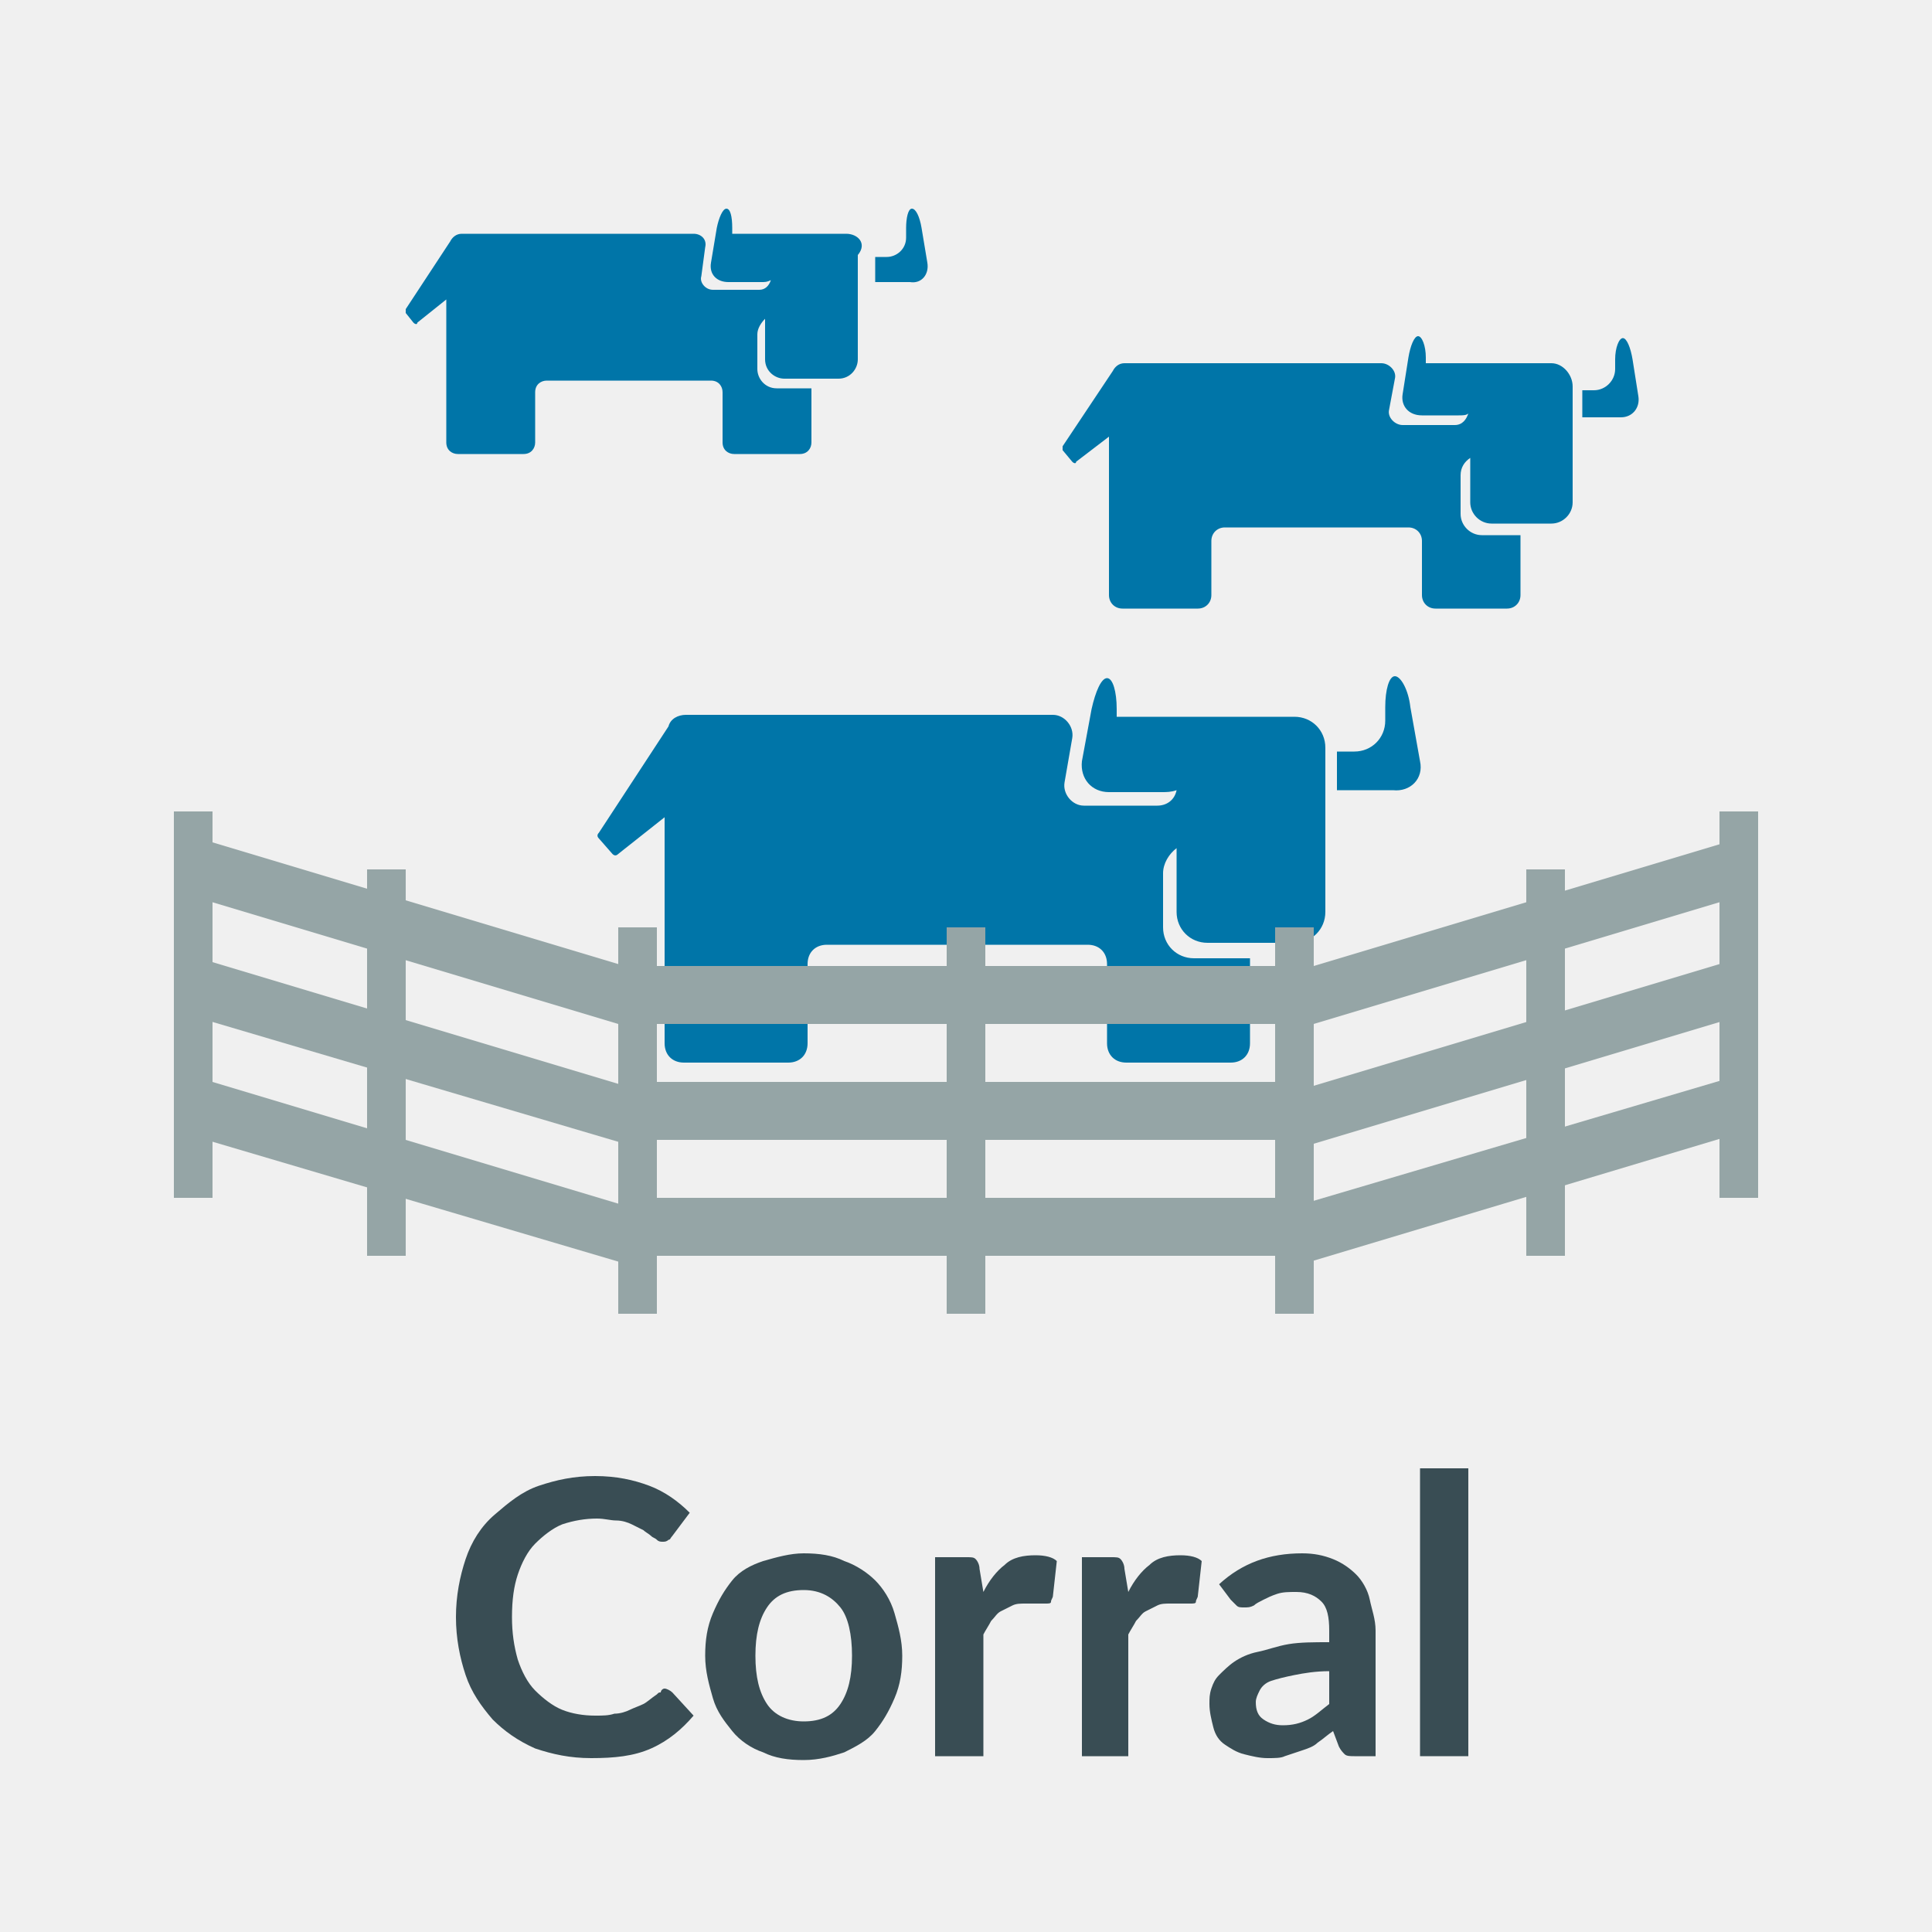
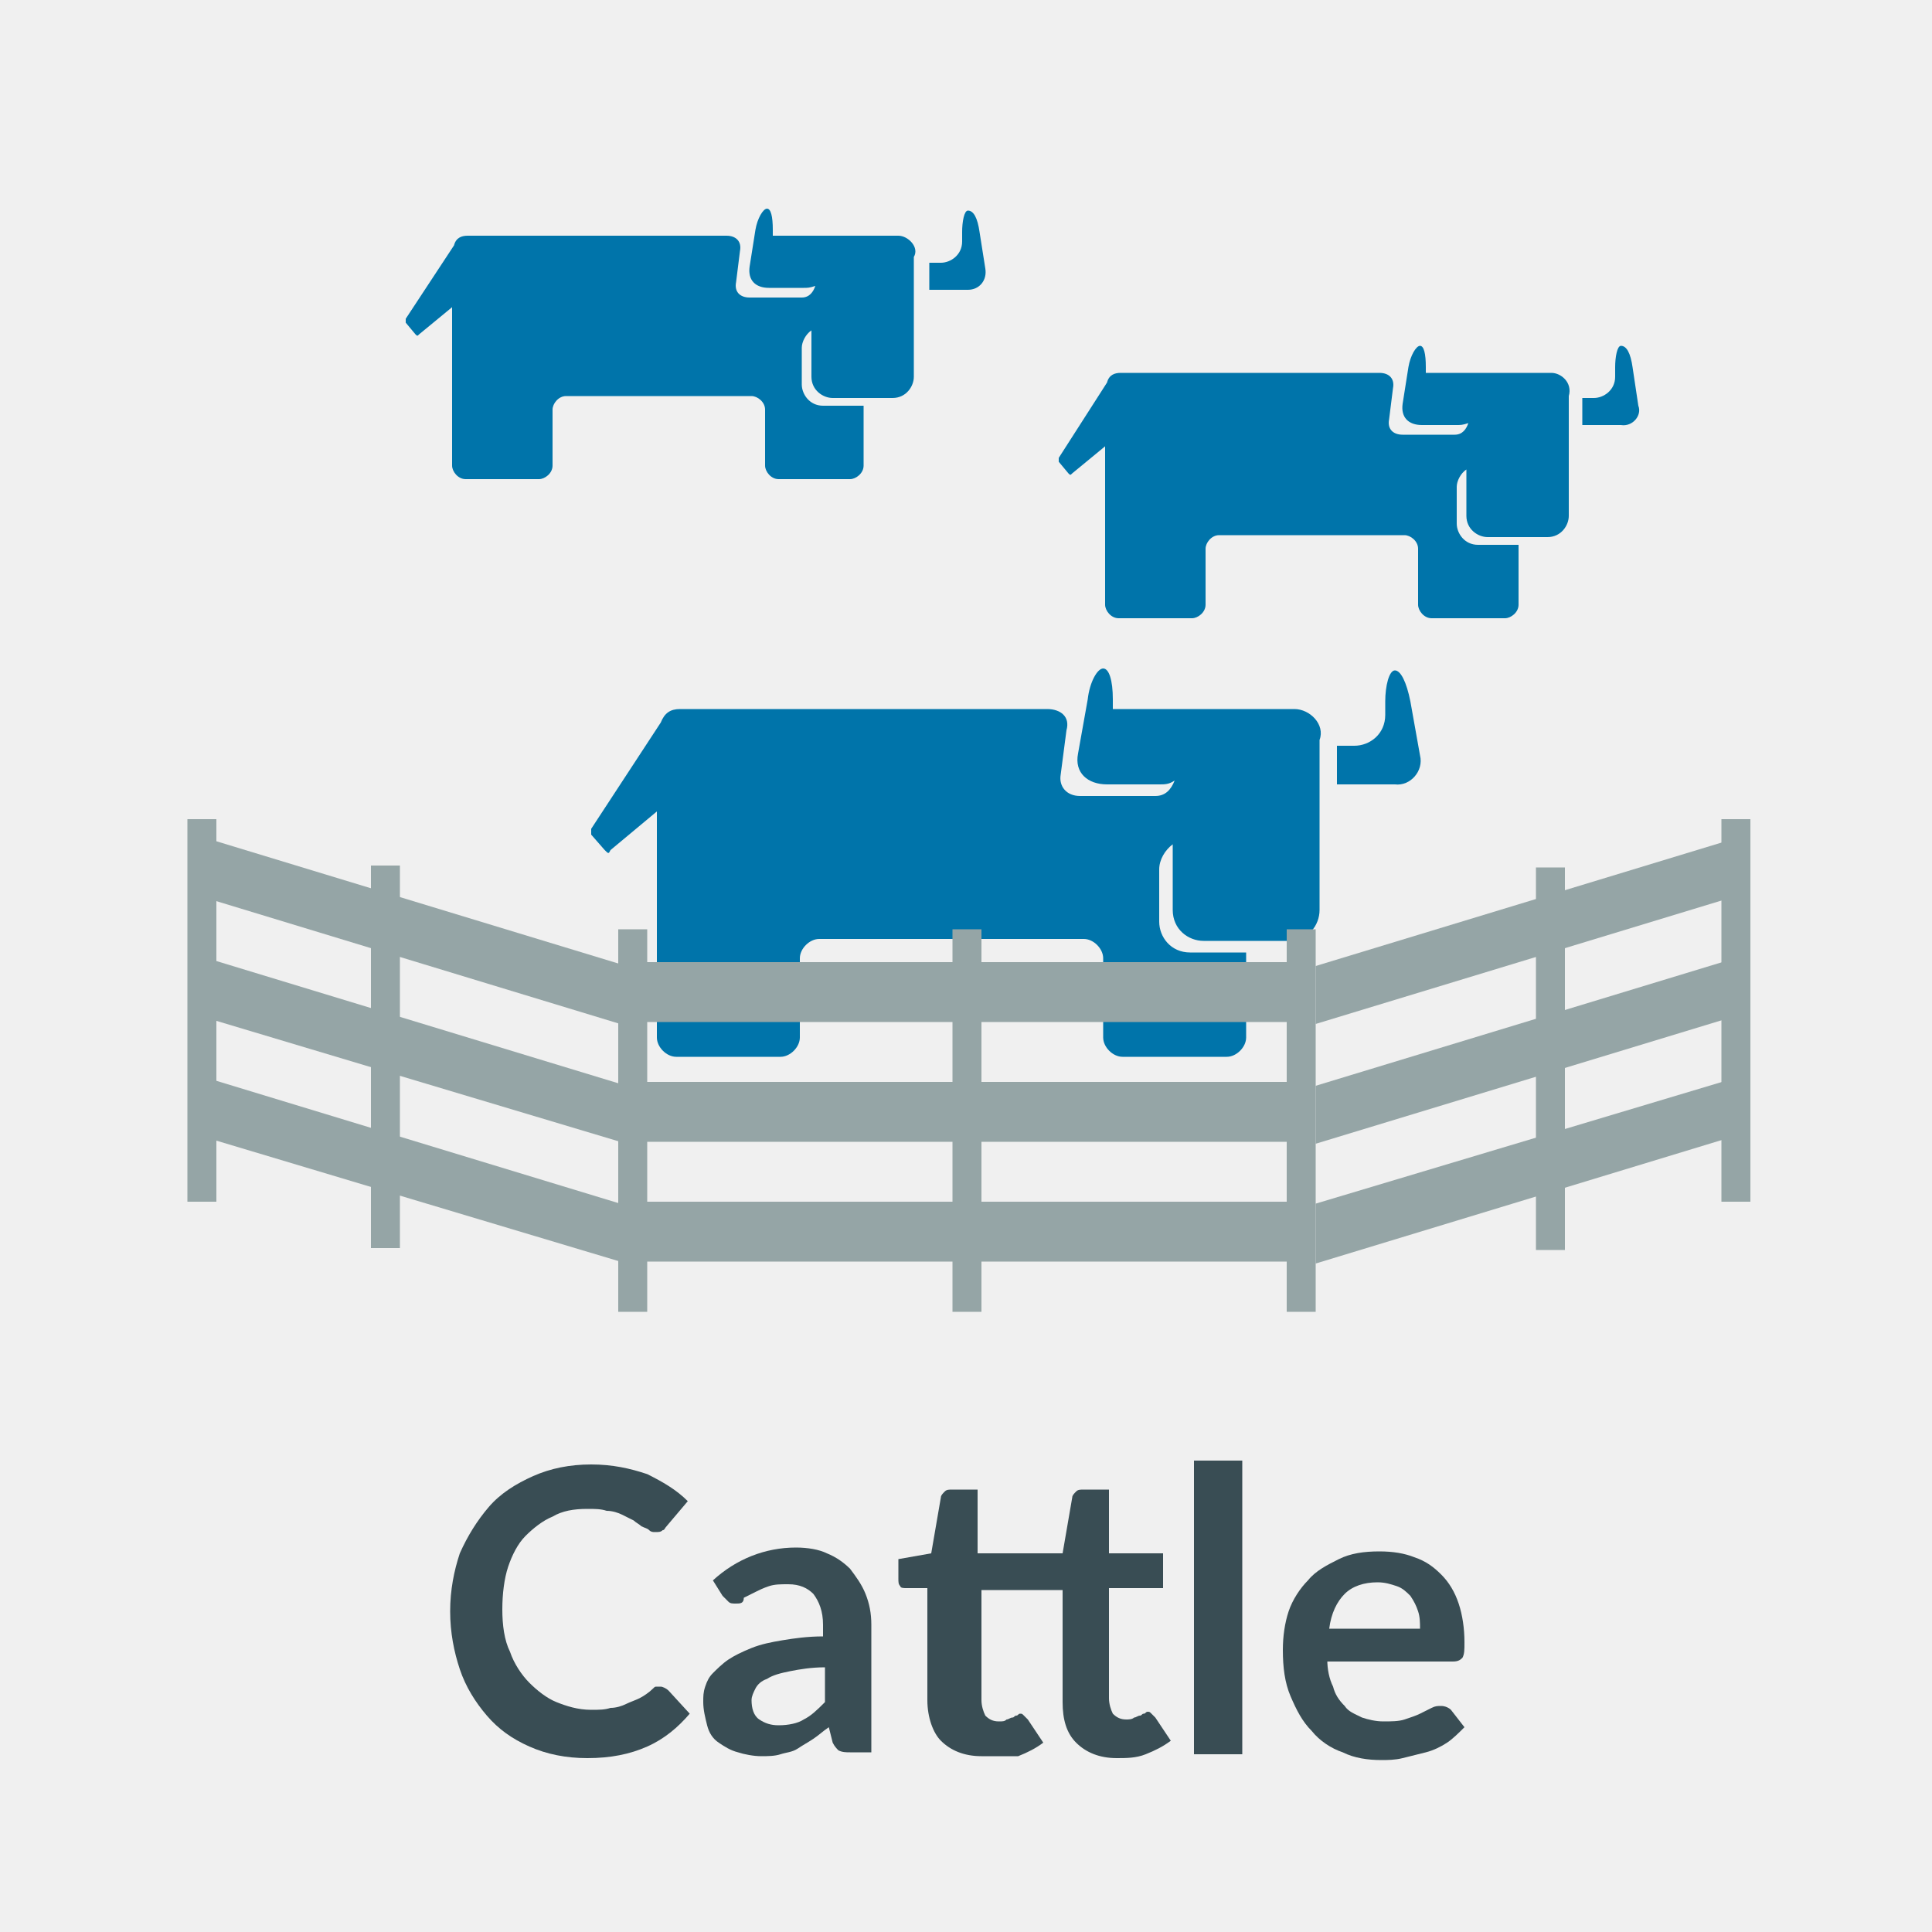
- <svg xmlns="http://www.w3.org/2000/svg" version="1.1" x="0px" y="0px" viewBox="0 0 100 100" style="enable-background:new 0 0 100 100;" xml:space="preserve">
+ <svg xmlns="http://www.w3.org/2000/svg" version="1.1" id="Layer_1" x="0px" y="0px" viewBox="0 0 100 100" style="enable-background:new 0 0 100 100;" xml:space="preserve">
  <style type="text/css">
- 	.st0{fill:#95A5A6;}
- 	.st1{fill:#0075A8;}
- 	.st2{fill:#0EB7ED;}
- 	.st3{fill:#D3EDF1;}
- 	.st4{fill:none;stroke:#000000;stroke-width:0.5;stroke-miterlimit:10;}
- 	.st5{fill:none;}
- 	.st6{fill:#394D54;}
- 	.st7{fill:#39B7E1;}
- 	.st8{fill:#FFFFFF;}
- 	.st9{fill:#336EE5;}
- 	.st10{fill:none;stroke:#FFFFFF;stroke-width:0.274;}
- 	.st11{fill:#373535;}
- 	.st12{fill:#0074AA;}
- 	.st13{fill:#00C8FA;}
- 	.st14{fill:#00A9D2;}
- 	.st15{opacity:0.5;fill:#0EB7ED;}
+ 	.st0{fill:#394D54;}
+ 	.st1{fill:#0074AA;}
+ 	.st2{fill:none;}
+ 	.st3{fill:#39B7E1;}
+ 	.st4{fill:#FFFFFF;}
+ 	.st5{fill:#336EE5;}
+ 	.st6{fill:none;stroke:#FFFFFF;stroke-width:0.274;}
+ 	.st7{fill:#373535;}
+ 	.st8{fill:#95A5A6;}
</style>
-   <g id="Layer_2">
- </g>
-   <g id="Layer_1">
-     <rect x="9" y="42" class="st0" width="2" height="20" />
+   <g>
+     <path class="st0" d="M34.2,87.3c0.1,0,0.3,0.1,0.4,0.2l1.1,1.2c-0.6,0.7-1.3,1.3-2.2,1.7c-0.9,0.4-1.9,0.6-3.1,0.6   c-1.1,0-2.1-0.2-3-0.6c-0.9-0.4-1.6-0.9-2.2-1.6c-0.6-0.7-1.1-1.5-1.4-2.4s-0.5-1.9-0.5-3c0-1.1,0.2-2.1,0.5-3   c0.4-0.9,0.9-1.7,1.5-2.4c0.6-0.7,1.4-1.2,2.3-1.6c0.9-0.4,1.9-0.6,3-0.6c1.1,0,2,0.2,2.9,0.5c0.8,0.4,1.5,0.8,2.1,1.4L34.5,79   c-0.1,0.1-0.1,0.2-0.2,0.2c-0.1,0.1-0.2,0.1-0.4,0.1c-0.1,0-0.2,0-0.3-0.1c-0.1-0.1-0.2-0.1-0.4-0.2c-0.1-0.1-0.3-0.2-0.4-0.3   c-0.2-0.1-0.4-0.2-0.6-0.3s-0.5-0.2-0.8-0.2c-0.3-0.1-0.6-0.1-1-0.1c-0.7,0-1.3,0.1-1.8,0.4c-0.5,0.2-1,0.6-1.4,1   c-0.4,0.4-0.7,1-0.9,1.6c-0.2,0.6-0.3,1.4-0.3,2.2c0,0.8,0.1,1.6,0.4,2.2c0.2,0.6,0.6,1.2,1,1.6s0.9,0.8,1.4,1   c0.5,0.2,1.1,0.4,1.8,0.4c0.4,0,0.7,0,1-0.1c0.3,0,0.6-0.1,0.8-0.2s0.5-0.2,0.7-0.3c0.2-0.1,0.5-0.3,0.7-0.5   c0.1-0.1,0.1-0.1,0.2-0.1C34,87.3,34.1,87.3,34.2,87.3z" />
+     <path class="st0" d="M36.9,81.8c1.2-1.1,2.7-1.7,4.3-1.7c0.6,0,1.2,0.1,1.6,0.3c0.5,0.2,0.9,0.5,1.2,0.8c0.3,0.4,0.6,0.8,0.8,1.3   c0.2,0.5,0.3,1,0.3,1.6v6.6H44c-0.2,0-0.4,0-0.6-0.1c-0.1-0.1-0.2-0.2-0.3-0.4l-0.2-0.8c-0.3,0.2-0.5,0.4-0.8,0.6   c-0.3,0.2-0.5,0.3-0.8,0.5s-0.6,0.2-0.9,0.3c-0.3,0.1-0.7,0.1-1,0.1c-0.4,0-0.9-0.1-1.2-0.2c-0.4-0.1-0.7-0.3-1-0.5   c-0.3-0.2-0.5-0.5-0.6-0.9s-0.2-0.8-0.2-1.2c0-0.3,0-0.5,0.1-0.8c0.1-0.3,0.2-0.5,0.4-0.7c0.2-0.2,0.5-0.5,0.8-0.7   c0.3-0.2,0.7-0.4,1.2-0.6c0.5-0.2,1-0.3,1.6-0.4c0.6-0.1,1.3-0.2,2.1-0.2v-0.6c0-0.7-0.2-1.2-0.5-1.6c-0.3-0.3-0.7-0.5-1.3-0.5   c-0.4,0-0.7,0-1,0.1c-0.3,0.1-0.5,0.2-0.7,0.3c-0.2,0.1-0.4,0.2-0.6,0.3C38.5,83,38.3,83,38.1,83c-0.2,0-0.3,0-0.4-0.1   c-0.1-0.1-0.2-0.2-0.3-0.3L36.9,81.8z M42.7,86.3c-0.7,0-1.3,0.1-1.8,0.2c-0.5,0.1-0.9,0.2-1.2,0.4c-0.3,0.1-0.5,0.3-0.6,0.5   c-0.1,0.2-0.2,0.4-0.2,0.6c0,0.4,0.1,0.8,0.4,1c0.3,0.2,0.6,0.3,1,0.3c0.5,0,1-0.1,1.3-0.3c0.4-0.2,0.7-0.5,1.1-0.9V86.3z" />
+     <path class="st0" d="M50.8,90.9c-0.9,0-1.6-0.3-2.1-0.8C48.3,89.7,48,88.9,48,88v-5.8h-1.1c-0.1,0-0.3,0-0.3-0.1   c-0.1-0.1-0.1-0.2-0.1-0.4v-1l1.7-0.3l0.5-2.9c0-0.1,0.1-0.2,0.2-0.3c0.1-0.1,0.2-0.1,0.4-0.1h1.3v3.3h4.4l0.5-2.9   c0-0.1,0.1-0.2,0.2-0.3c0.1-0.1,0.2-0.1,0.4-0.1h1.3v3.3h2.8v1.8h-2.8v5.7c0,0.3,0.1,0.6,0.2,0.8c0.2,0.2,0.4,0.3,0.7,0.3   c0.1,0,0.3,0,0.4-0.1c0.1,0,0.2-0.1,0.3-0.1c0.1,0,0.1-0.1,0.2-0.1c0.1,0,0.1-0.1,0.2-0.1c0.1,0,0.1,0,0.2,0.1c0,0,0.1,0.1,0.2,0.2   l0.8,1.2c-0.4,0.3-0.8,0.5-1.3,0.7s-1,0.2-1.5,0.2c-0.9,0-1.6-0.3-2.1-0.8c-0.5-0.5-0.7-1.2-0.7-2.1v-5.8h-4.2v5.7   c0,0.3,0.1,0.6,0.2,0.8c0.2,0.2,0.4,0.3,0.7,0.3c0.2,0,0.3,0,0.4-0.1c0.1,0,0.2-0.1,0.3-0.1c0.1,0,0.1-0.1,0.2-0.1   c0.1,0,0.1-0.1,0.2-0.1c0.1,0,0.1,0,0.2,0.1c0,0,0.1,0.1,0.2,0.2l0.8,1.2c-0.4,0.3-0.8,0.5-1.3,0.7C51.8,90.9,51.4,90.9,50.8,90.9z   " />
+     <path class="st0" d="M64.3,75.6v15.2h-2.5V75.6H64.3z" />
+     <path class="st0" d="M68.7,85.9c0,0.5,0.1,1,0.3,1.4c0.1,0.4,0.3,0.7,0.6,1c0.2,0.3,0.5,0.4,0.9,0.6c0.3,0.1,0.7,0.2,1.1,0.2   c0.4,0,0.8,0,1.1-0.1c0.3-0.1,0.6-0.2,0.8-0.3c0.2-0.1,0.4-0.2,0.6-0.3c0.2-0.1,0.3-0.1,0.5-0.1c0.2,0,0.4,0.1,0.5,0.2l0.7,0.9   c-0.3,0.3-0.6,0.6-0.9,0.8c-0.3,0.2-0.7,0.4-1.1,0.5c-0.4,0.1-0.8,0.2-1.2,0.3c-0.4,0.1-0.8,0.1-1.1,0.1c-0.7,0-1.4-0.1-2-0.4   c-0.6-0.2-1.2-0.6-1.6-1.1c-0.5-0.5-0.8-1.1-1.1-1.8c-0.3-0.7-0.4-1.5-0.4-2.4c0-0.7,0.1-1.4,0.3-2c0.2-0.6,0.6-1.2,1-1.6   c0.4-0.5,1-0.8,1.6-1.1c0.6-0.3,1.3-0.4,2.1-0.4c0.7,0,1.3,0.1,1.8,0.3c0.6,0.2,1,0.5,1.4,0.9c0.4,0.4,0.7,0.9,0.9,1.5   c0.2,0.6,0.3,1.3,0.3,2c0,0.4,0,0.6-0.1,0.8c-0.1,0.1-0.2,0.2-0.5,0.2H68.7z M73.5,84.3c0-0.3,0-0.6-0.1-0.9   c-0.1-0.3-0.2-0.5-0.4-0.8c-0.2-0.2-0.4-0.4-0.7-0.5c-0.3-0.1-0.6-0.2-1-0.2c-0.7,0-1.3,0.2-1.7,0.6c-0.4,0.4-0.7,1-0.8,1.8H73.5z" />
+   </g>
+   <g>
    <g>
-       <path class="st1" d="M73.5,39.4l-0.5-2.8c-0.1-0.9-0.5-1.6-0.8-1.6s-0.5,0.7-0.5,1.6v0.7c0,0.9-0.7,1.6-1.6,1.6h-0.7    c-0.1,0-0.1,0-0.2,0v2c0.1,0,0.1,0,0.2,0h2.7C73,41,73.7,40.3,73.5,39.4" />
-       <path class="st1" d="M67,37.1h-4.4c0,0-0.1,0-0.1,0h-4.5c-0.1,0-0.1,0-0.2,0v-0.4c0-0.9-0.2-1.6-0.5-1.6s-0.6,0.7-0.8,1.6L56,39.4    c-0.1,0.9,0.5,1.6,1.4,1.6h2.7c0.3,0,0.5,0,0.8-0.1c-0.1,0.5-0.5,0.8-1,0.8h-3.8c-0.6,0-1.1-0.6-1-1.2l0.4-2.3    c0.1-0.6-0.4-1.2-1-1.2h-19c-0.4,0-0.8,0.2-0.9,0.6L31,43.1c-0.1,0.1-0.1,0.2,0,0.3l0.7,0.8c0.1,0.1,0.2,0.1,0.3,0l2.4-1.9V54    c0,0.6,0.4,1,1,1h5.4c0.6,0,1-0.4,1-1v-4.1c0-0.6,0.4-1,1-1h13.5c0.6,0,1,0.4,1,1V54c0,0.6,0.4,1,1,1h5.4c0.6,0,1-0.4,1-1v-4.4    h-2.9c-0.9,0-1.6-0.7-1.6-1.6v-2.8c0-0.5,0.3-1,0.7-1.3v3.3c0,0.9,0.7,1.6,1.6,1.6H67c0.9,0,1.6-0.7,1.6-1.6v-8.5    C68.6,37.8,67.9,37.1,67,37.1" />
+       <g>
+         <path class="st1" d="M51,13.9L50.7,12c-0.1-0.7-0.3-1.1-0.6-1.1c-0.2,0-0.3,0.6-0.3,1.1v0.5c0,0.7-0.6,1.1-1.1,1.1h-0.5h-0.1v1.4     h0.1h1.9C50.7,15,51.1,14.5,51,13.9z" />
+       </g>
    </g>
+     <path class="st1" d="M46.5,12.2h-3.1c0,0,0,0-0.1,0h-3.2H40v-0.3c0-0.7-0.1-1.1-0.3-1.1s-0.5,0.5-0.6,1.1l-0.3,1.9   c-0.1,0.7,0.3,1.1,1,1.1h1.8c0.2,0,0.3,0,0.6-0.1c-0.1,0.3-0.3,0.6-0.7,0.6h-2.7c-0.5,0-0.8-0.3-0.7-0.8l0.2-1.6   c0.1-0.5-0.2-0.8-0.7-0.8H24.2c-0.3,0-0.6,0.1-0.7,0.5L21,16.5c0,0.1,0,0.1,0,0.2l0.5,0.6c0.1,0.1,0.1,0.1,0.2,0l1.7-1.4v8.2   c0,0.3,0.3,0.7,0.7,0.7h3.8c0.3,0,0.7-0.3,0.7-0.7v-2.9c0-0.3,0.3-0.7,0.7-0.7h9.6c0.3,0,0.7,0.3,0.7,0.7v2.9   c0,0.3,0.3,0.7,0.7,0.7H44c0.3,0,0.7-0.3,0.7-0.7v-3.1h-2.1c-0.7,0-1.1-0.6-1.1-1.1V18c0-0.3,0.2-0.7,0.5-0.9v2.4   c0,0.7,0.6,1.1,1.1,1.1h3.1c0.7,0,1.1-0.6,1.1-1.1v-6.2C47.6,12.8,47,12.2,46.5,12.2z" />
+   </g>
+   <g>
    <g>
-       <path class="st1" d="M84.8,20.5l-0.3-1.9c-0.1-0.6-0.3-1.1-0.5-1.1c-0.2,0-0.4,0.5-0.4,1.1v0.5c0,0.6-0.5,1.1-1.1,1.1H82    c0,0-0.1,0-0.1,0v1.4c0,0,0.1,0,0.1,0h1.9C84.5,21.6,84.9,21.1,84.8,20.5" />
-       <path class="st1" d="M80.3,18.8h-3.1c0,0-0.1,0-0.1,0h-3.2c0,0-0.1,0-0.1,0v-0.3c0-0.6-0.2-1.1-0.4-1.1s-0.4,0.5-0.5,1.1l-0.3,1.9    c-0.1,0.6,0.3,1.1,1,1.1h1.9c0.2,0,0.4,0,0.5-0.1c-0.1,0.3-0.3,0.6-0.7,0.6h-2.7c-0.4,0-0.8-0.4-0.7-0.8l0.3-1.6    c0.1-0.4-0.3-0.8-0.7-0.8H58.2c-0.3,0-0.5,0.2-0.6,0.4L55,23.1c0,0.1,0,0.1,0,0.2l0.5,0.6c0.1,0.1,0.2,0.1,0.2,0l1.7-1.3v8.2    c0,0.4,0.3,0.7,0.7,0.7H62c0.4,0,0.7-0.3,0.7-0.7v-2.8c0-0.4,0.3-0.7,0.7-0.7h9.5c0.4,0,0.7,0.3,0.7,0.7v2.8    c0,0.4,0.3,0.7,0.7,0.7H78c0.4,0,0.7-0.3,0.7-0.7v-3.1h-2c-0.6,0-1.1-0.5-1.1-1.1v-2c0-0.4,0.2-0.7,0.5-0.9V26    c0,0.6,0.5,1.1,1.1,1.1h3.1c0.6,0,1.1-0.5,1.1-1.1v-6C81.4,19.4,80.9,18.8,80.3,18.8" />
+       <g>
+         <path class="st1" d="M84.8,21L84.5,19c-0.1-0.7-0.3-1.1-0.6-1.1c-0.2,0-0.3,0.6-0.3,1.1v0.5c0,0.7-0.6,1.1-1.1,1.1H82h-0.1V22H82     h1.9C84.5,22.1,85,21.5,84.8,21z" />
+       </g>
    </g>
+     <path class="st1" d="M80.3,19.3h-3.1c0,0,0,0-0.1,0h-3.2h-0.1v-0.3c0-0.7-0.1-1.1-0.3-1.1s-0.5,0.5-0.6,1.1l-0.3,1.9   c-0.1,0.7,0.3,1.1,1,1.1h1.8c0.2,0,0.3,0,0.6-0.1c-0.1,0.3-0.3,0.6-0.7,0.6h-2.7c-0.5,0-0.8-0.3-0.7-0.8l0.2-1.6   c0.1-0.5-0.2-0.8-0.7-0.8H58c-0.3,0-0.6,0.1-0.7,0.5l-2.5,3.9c0,0.1,0,0.1,0,0.2l0.5,0.6c0.1,0.1,0.1,0.1,0.2,0l1.7-1.4v8.2   c0,0.3,0.3,0.7,0.7,0.7h3.8c0.3,0,0.7-0.3,0.7-0.7v-2.9c0-0.3,0.3-0.7,0.7-0.7h9.6c0.3,0,0.7,0.3,0.7,0.7v2.9   c0,0.3,0.3,0.7,0.7,0.7h3.8c0.3,0,0.7-0.3,0.7-0.7v-3.1h-2.1c-0.7,0-1.1-0.6-1.1-1.1v-1.9c0-0.3,0.2-0.7,0.5-0.9v2.4   c0,0.7,0.6,1.1,1.1,1.1h3.1c0.7,0,1.1-0.6,1.1-1.1v-6.2C81.4,19.8,80.8,19.3,80.3,19.3z" />
+   </g>
+   <g>
    <g>
-       <path class="st1" d="M48,13.6l-0.3-1.8c-0.1-0.6-0.3-1-0.5-1c-0.2,0-0.3,0.5-0.3,1v0.5c0,0.6-0.5,1-1,1h-0.5c0,0-0.1,0-0.1,0v1.3    c0,0,0.1,0,0.1,0h1.7C47.7,14.7,48.1,14.2,48,13.6" />
-       <path class="st1" d="M43.8,12.1H41c0,0,0,0-0.1,0h-2.9c0,0-0.1,0-0.1,0v-0.3c0-0.6-0.1-1-0.3-1s-0.4,0.5-0.5,1l-0.3,1.8    c-0.1,0.6,0.3,1,0.9,1h1.7c0.2,0,0.3,0,0.5-0.1c-0.1,0.3-0.3,0.5-0.6,0.5h-2.4c-0.4,0-0.7-0.4-0.6-0.7l0.2-1.5    c0.1-0.4-0.2-0.7-0.6-0.7H23.9c-0.3,0-0.5,0.2-0.6,0.4L21,16c0,0.1,0,0.1,0,0.2l0.4,0.5c0.1,0.1,0.2,0.1,0.2,0l1.5-1.2v7.4    c0,0.4,0.3,0.6,0.6,0.6h3.4c0.4,0,0.6-0.3,0.6-0.6v-2.6c0-0.4,0.3-0.6,0.6-0.6h8.5c0.4,0,0.6,0.3,0.6,0.6v2.6    c0,0.4,0.3,0.6,0.6,0.6h3.4c0.4,0,0.6-0.3,0.6-0.6v-2.8h-1.8c-0.6,0-1-0.5-1-1v-1.8c0-0.3,0.2-0.6,0.4-0.8v2.1c0,0.6,0.5,1,1,1    h2.8c0.6,0,1-0.5,1-1v-5.4C44.9,12.6,44.4,12.1,43.8,12.1" />
+       <g>
+         <path class="st1" d="M73.5,39.1L73,36.3c-0.2-1-0.5-1.6-0.8-1.6c-0.3,0-0.5,0.8-0.5,1.6V37c0,1-0.8,1.6-1.6,1.6h-0.7h-0.2v2h0.2     h2.8C73,40.7,73.7,39.9,73.5,39.1z" />
+       </g>
    </g>
-     <rect x="33" y="50" class="st0" width="34" height="3" />
-     <rect x="33" y="56" class="st0" width="34" height="3" />
-     <rect x="33" y="62" class="st0" width="34" height="3" />
-     <rect x="32" y="48" class="st0" width="2" height="20" />
-     <rect x="49" y="48" class="st0" width="2" height="20" />
-     <rect x="66" y="48" class="st0" width="2" height="20" />
-     <polygon class="st0" points="10,46.4 32,53 32,49.9 10,43.3  " />
-     <polygon class="st0" points="10,52.6 32,59.1 32,56.1 10,49.5  " />
-     <polygon class="st0" points="10,58.8 32,65.3 32,62.3 10,55.7  " />
-     <rect x="19" y="45" class="st0" width="2" height="20" />
-     <polygon class="st0" points="90,46.4 68,53 68,50 90,43.4  " />
-     <polygon class="st0" points="90,52.6 68,59.2 68,56.2 90,49.6  " />
-     <polygon class="st0" points="89.5,58.8 67.5,65.4 67.5,62.3 89.5,55.8  " />
-     <rect x="79" y="45" class="st0" width="2" height="20" />
-     <rect x="89" y="42" class="st0" width="2" height="20" />
-     <g>
-       <path class="st6" d="M34.4,87.4c0.1,0,0.3,0.1,0.4,0.2l1.1,1.2c-0.6,0.7-1.3,1.3-2.2,1.7S31.8,91,30.6,91c-1.1,0-2-0.2-2.9-0.5    c-0.9-0.4-1.6-0.9-2.2-1.5c-0.6-0.7-1.1-1.4-1.4-2.3c-0.3-0.9-0.5-1.9-0.5-3c0-1.1,0.2-2.1,0.5-3s0.8-1.7,1.5-2.3s1.4-1.2,2.3-1.5    s1.8-0.5,2.9-0.5c1.1,0,2,0.2,2.8,0.5s1.5,0.8,2.1,1.4l-0.9,1.2c-0.1,0.1-0.1,0.2-0.2,0.2c-0.1,0.1-0.2,0.1-0.3,0.1    c-0.1,0-0.2,0-0.3-0.1s-0.2-0.1-0.3-0.2c-0.1-0.1-0.3-0.2-0.4-0.3c-0.2-0.1-0.4-0.2-0.6-0.3c-0.2-0.1-0.5-0.2-0.8-0.2    s-0.6-0.1-1-0.1c-0.6,0-1.2,0.1-1.8,0.3c-0.5,0.2-1,0.6-1.4,1c-0.4,0.4-0.7,1-0.9,1.6c-0.2,0.6-0.3,1.3-0.3,2.2    c0,0.8,0.1,1.5,0.3,2.2c0.2,0.6,0.5,1.2,0.9,1.6s0.9,0.8,1.4,1c0.5,0.2,1.1,0.3,1.7,0.3c0.4,0,0.7,0,1-0.1c0.3,0,0.6-0.1,0.8-0.2    s0.5-0.2,0.7-0.3c0.2-0.1,0.4-0.3,0.7-0.5c0.1-0.1,0.1-0.1,0.2-0.1C34.2,87.5,34.3,87.4,34.4,87.4z" />
-       <path class="st6" d="M41.6,80.4c0.8,0,1.5,0.1,2.1,0.4c0.6,0.2,1.2,0.6,1.6,1s0.8,1,1,1.7s0.4,1.4,0.4,2.2c0,0.8-0.1,1.5-0.4,2.2    s-0.6,1.2-1,1.7s-1,0.8-1.6,1.1c-0.6,0.2-1.3,0.4-2.1,0.4c-0.8,0-1.5-0.1-2.1-0.4c-0.6-0.2-1.2-0.6-1.6-1.1c-0.4-0.5-0.8-1-1-1.7    s-0.4-1.4-0.4-2.2c0-0.8,0.1-1.5,0.4-2.2s0.6-1.2,1-1.7c0.4-0.5,1-0.8,1.6-1C40.2,80.6,40.9,80.4,41.6,80.4z M41.6,89.1    c0.9,0,1.5-0.3,1.9-0.9c0.4-0.6,0.6-1.4,0.6-2.5s-0.2-2-0.6-2.5s-1-0.9-1.9-0.9c-0.9,0-1.5,0.3-1.9,0.9c-0.4,0.6-0.6,1.4-0.6,2.5    c0,1.1,0.2,1.9,0.6,2.5C40.1,88.8,40.8,89.1,41.6,89.1z" />
-       <path class="st6" d="M50.9,82.4c0.3-0.6,0.7-1.1,1.1-1.4c0.4-0.4,1-0.5,1.6-0.5c0.5,0,0.9,0.1,1.1,0.3l-0.2,1.8    c0,0.1-0.1,0.2-0.1,0.3s-0.1,0.1-0.3,0.1c-0.1,0-0.2,0-0.4,0c-0.2,0-0.4,0-0.6,0c-0.3,0-0.5,0-0.7,0.1c-0.2,0.1-0.4,0.2-0.6,0.3    c-0.2,0.1-0.3,0.3-0.5,0.5c-0.1,0.2-0.3,0.5-0.4,0.7v6.3h-2.5V80.6H50c0.3,0,0.4,0,0.5,0.1c0.1,0.1,0.2,0.3,0.2,0.5L50.9,82.4z" />
-       <path class="st6" d="M58.4,82.4c0.3-0.6,0.7-1.1,1.1-1.4c0.4-0.4,1-0.5,1.6-0.5c0.5,0,0.9,0.1,1.1,0.3l-0.2,1.8    c0,0.1-0.1,0.2-0.1,0.3s-0.1,0.1-0.3,0.1c-0.1,0-0.2,0-0.4,0c-0.2,0-0.4,0-0.6,0c-0.3,0-0.5,0-0.7,0.1c-0.2,0.1-0.4,0.2-0.6,0.3    c-0.2,0.1-0.3,0.3-0.5,0.5c-0.1,0.2-0.3,0.5-0.4,0.7v6.3H56V80.6h1.5c0.3,0,0.4,0,0.5,0.1c0.1,0.1,0.2,0.3,0.2,0.5L58.4,82.4z" />
-       <path class="st6" d="M63.1,82c1.2-1.1,2.6-1.6,4.3-1.6c0.6,0,1.1,0.1,1.6,0.3c0.5,0.2,0.9,0.5,1.2,0.8c0.3,0.3,0.6,0.8,0.7,1.3    s0.3,1,0.3,1.6v6.5h-1.1c-0.2,0-0.4,0-0.5-0.1c-0.1-0.1-0.2-0.2-0.3-0.4L69,89.6c-0.3,0.2-0.5,0.4-0.8,0.6    c-0.2,0.2-0.5,0.3-0.8,0.4s-0.6,0.2-0.9,0.3C66.3,91,66,91,65.6,91c-0.4,0-0.8-0.1-1.2-0.2c-0.4-0.1-0.7-0.3-1-0.5    s-0.5-0.5-0.6-0.9s-0.2-0.8-0.2-1.2c0-0.3,0-0.5,0.1-0.8c0.1-0.3,0.2-0.5,0.4-0.7s0.5-0.5,0.8-0.7c0.3-0.2,0.7-0.4,1.2-0.5    s1-0.3,1.6-0.4C67.3,85,68,85,68.8,85v-0.6c0-0.7-0.1-1.2-0.4-1.5c-0.3-0.3-0.7-0.5-1.3-0.5c-0.4,0-0.7,0-1,0.1    c-0.3,0.1-0.5,0.2-0.7,0.3S65,83,64.9,83.1c-0.2,0.1-0.3,0.1-0.5,0.1c-0.2,0-0.3,0-0.4-0.1c-0.1-0.1-0.2-0.2-0.3-0.3L63.1,82z     M68.8,86.5c-0.7,0-1.3,0.1-1.8,0.2s-0.9,0.2-1.2,0.3c-0.3,0.1-0.5,0.3-0.6,0.5c-0.1,0.2-0.2,0.4-0.2,0.6c0,0.4,0.1,0.7,0.4,0.9    c0.3,0.2,0.6,0.3,1,0.3c0.5,0,0.9-0.1,1.3-0.3c0.4-0.2,0.7-0.5,1.1-0.8V86.5z" />
-       <path class="st6" d="M76,76v14.9h-2.5V76H76z" />
-     </g>
+     <path class="st1" d="M67,36.7h-4.4c0,0,0,0-0.2,0h-4.6h-0.2v-0.5c0-1-0.2-1.6-0.5-1.6s-0.7,0.7-0.8,1.6l-0.5,2.8   c-0.2,1,0.5,1.6,1.5,1.6H60c0.3,0,0.5,0,0.8-0.2c-0.2,0.5-0.5,0.8-1,0.8h-3.9c-0.7,0-1.1-0.5-1-1.1l0.3-2.3c0.2-0.7-0.3-1.1-1-1.1   H35.2c-0.5,0-0.8,0.2-1,0.7l-3.6,5.5c0,0.2,0,0.2,0,0.3l0.7,0.8c0.2,0.2,0.2,0.2,0.3,0l2.4-2v11.7c0,0.5,0.5,1,1,1h5.4   c0.5,0,1-0.5,1-1v-4.1c0-0.5,0.5-1,1-1h13.7c0.5,0,1,0.5,1,1v4.1c0,0.5,0.5,1,1,1h5.4c0.5,0,1-0.5,1-1v-4.4h-2.9   c-1,0-1.6-0.8-1.6-1.6V45c0-0.5,0.3-1,0.7-1.3v3.4c0,1,0.8,1.6,1.6,1.6h4.4c1,0,1.6-0.8,1.6-1.6v-8.8C68.6,37.5,67.8,36.7,67,36.7z   " />
  </g>
-   <g id="Layer_3">
- </g>
+   <rect x="33.1" y="49.8" class="st8" width="33.9" height="3.1" />
+   <rect x="33.1" y="56" class="st8" width="33.9" height="3.1" />
+   <rect x="33.1" y="62.2" class="st8" width="33.9" height="3.1" />
+   <rect x="32" y="48.1" class="st8" width="1.5" height="19.8" />
+   <rect x="49.3" y="48.1" class="st8" width="1.5" height="19.8" />
+   <rect x="66.6" y="48.1" class="st8" width="1.5" height="19.8" />
+   <polygon class="st8" points="10.4,46.4 32.1,53 32.1,49.9 10.4,43.3 " />
+   <polygon class="st8" points="10.4,52.6 32.1,59.1 32.1,56.1 10.4,49.5 " />
+   <polygon class="st8" points="10.4,58.8 32.1,65.3 32.1,62.3 10.4,55.7 " />
+   <rect x="19.2" y="44.8" class="st8" width="1.5" height="19.8" />
+   <rect x="9.7" y="42.4" class="st8" width="1.5" height="19.8" />
+   <polygon class="st8" points="89.8,46.4 68.1,53 68.1,50 89.8,43.4 " />
+   <polygon class="st8" points="89.8,52.6 68.1,59.2 68.1,56.2 89.8,49.6 " />
+   <polygon class="st8" points="89.8,58.8 68.1,65.4 68.1,62.3 89.8,55.8 " />
+   <rect x="79.5" y="44.9" class="st8" width="1.5" height="19.8" />
+   <rect x="89.1" y="42.4" class="st8" width="1.5" height="19.8" />
</svg>
